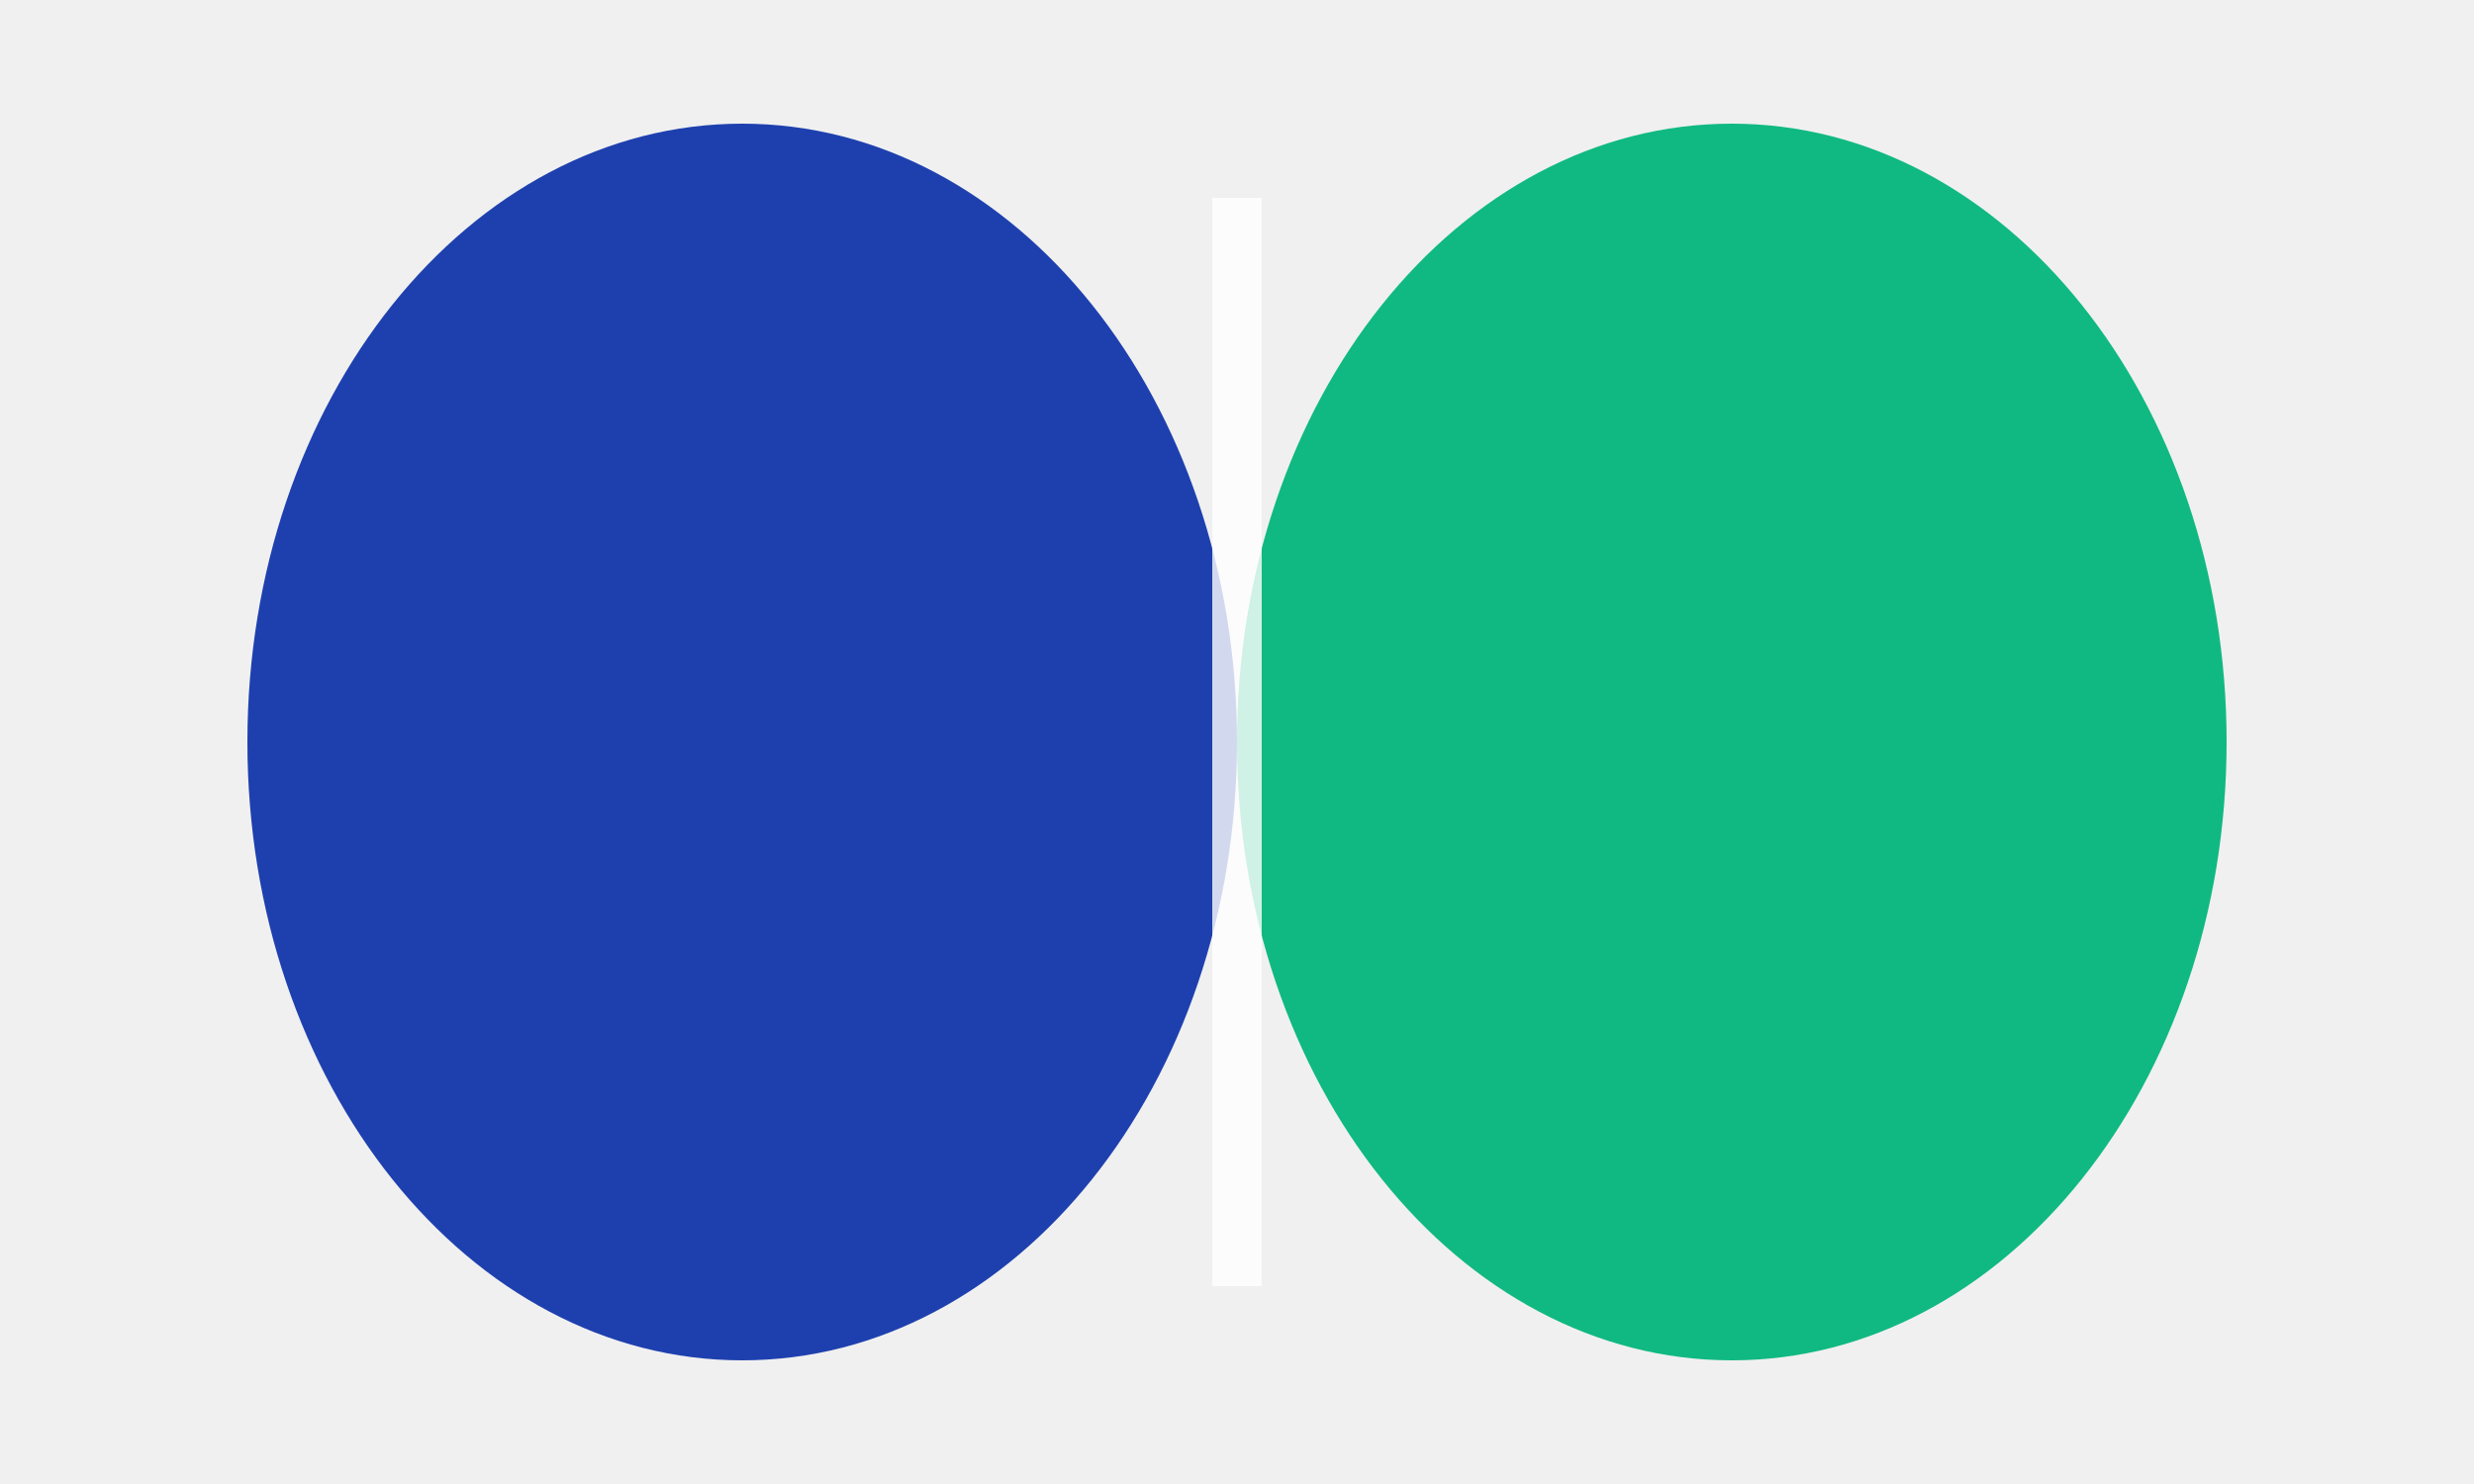
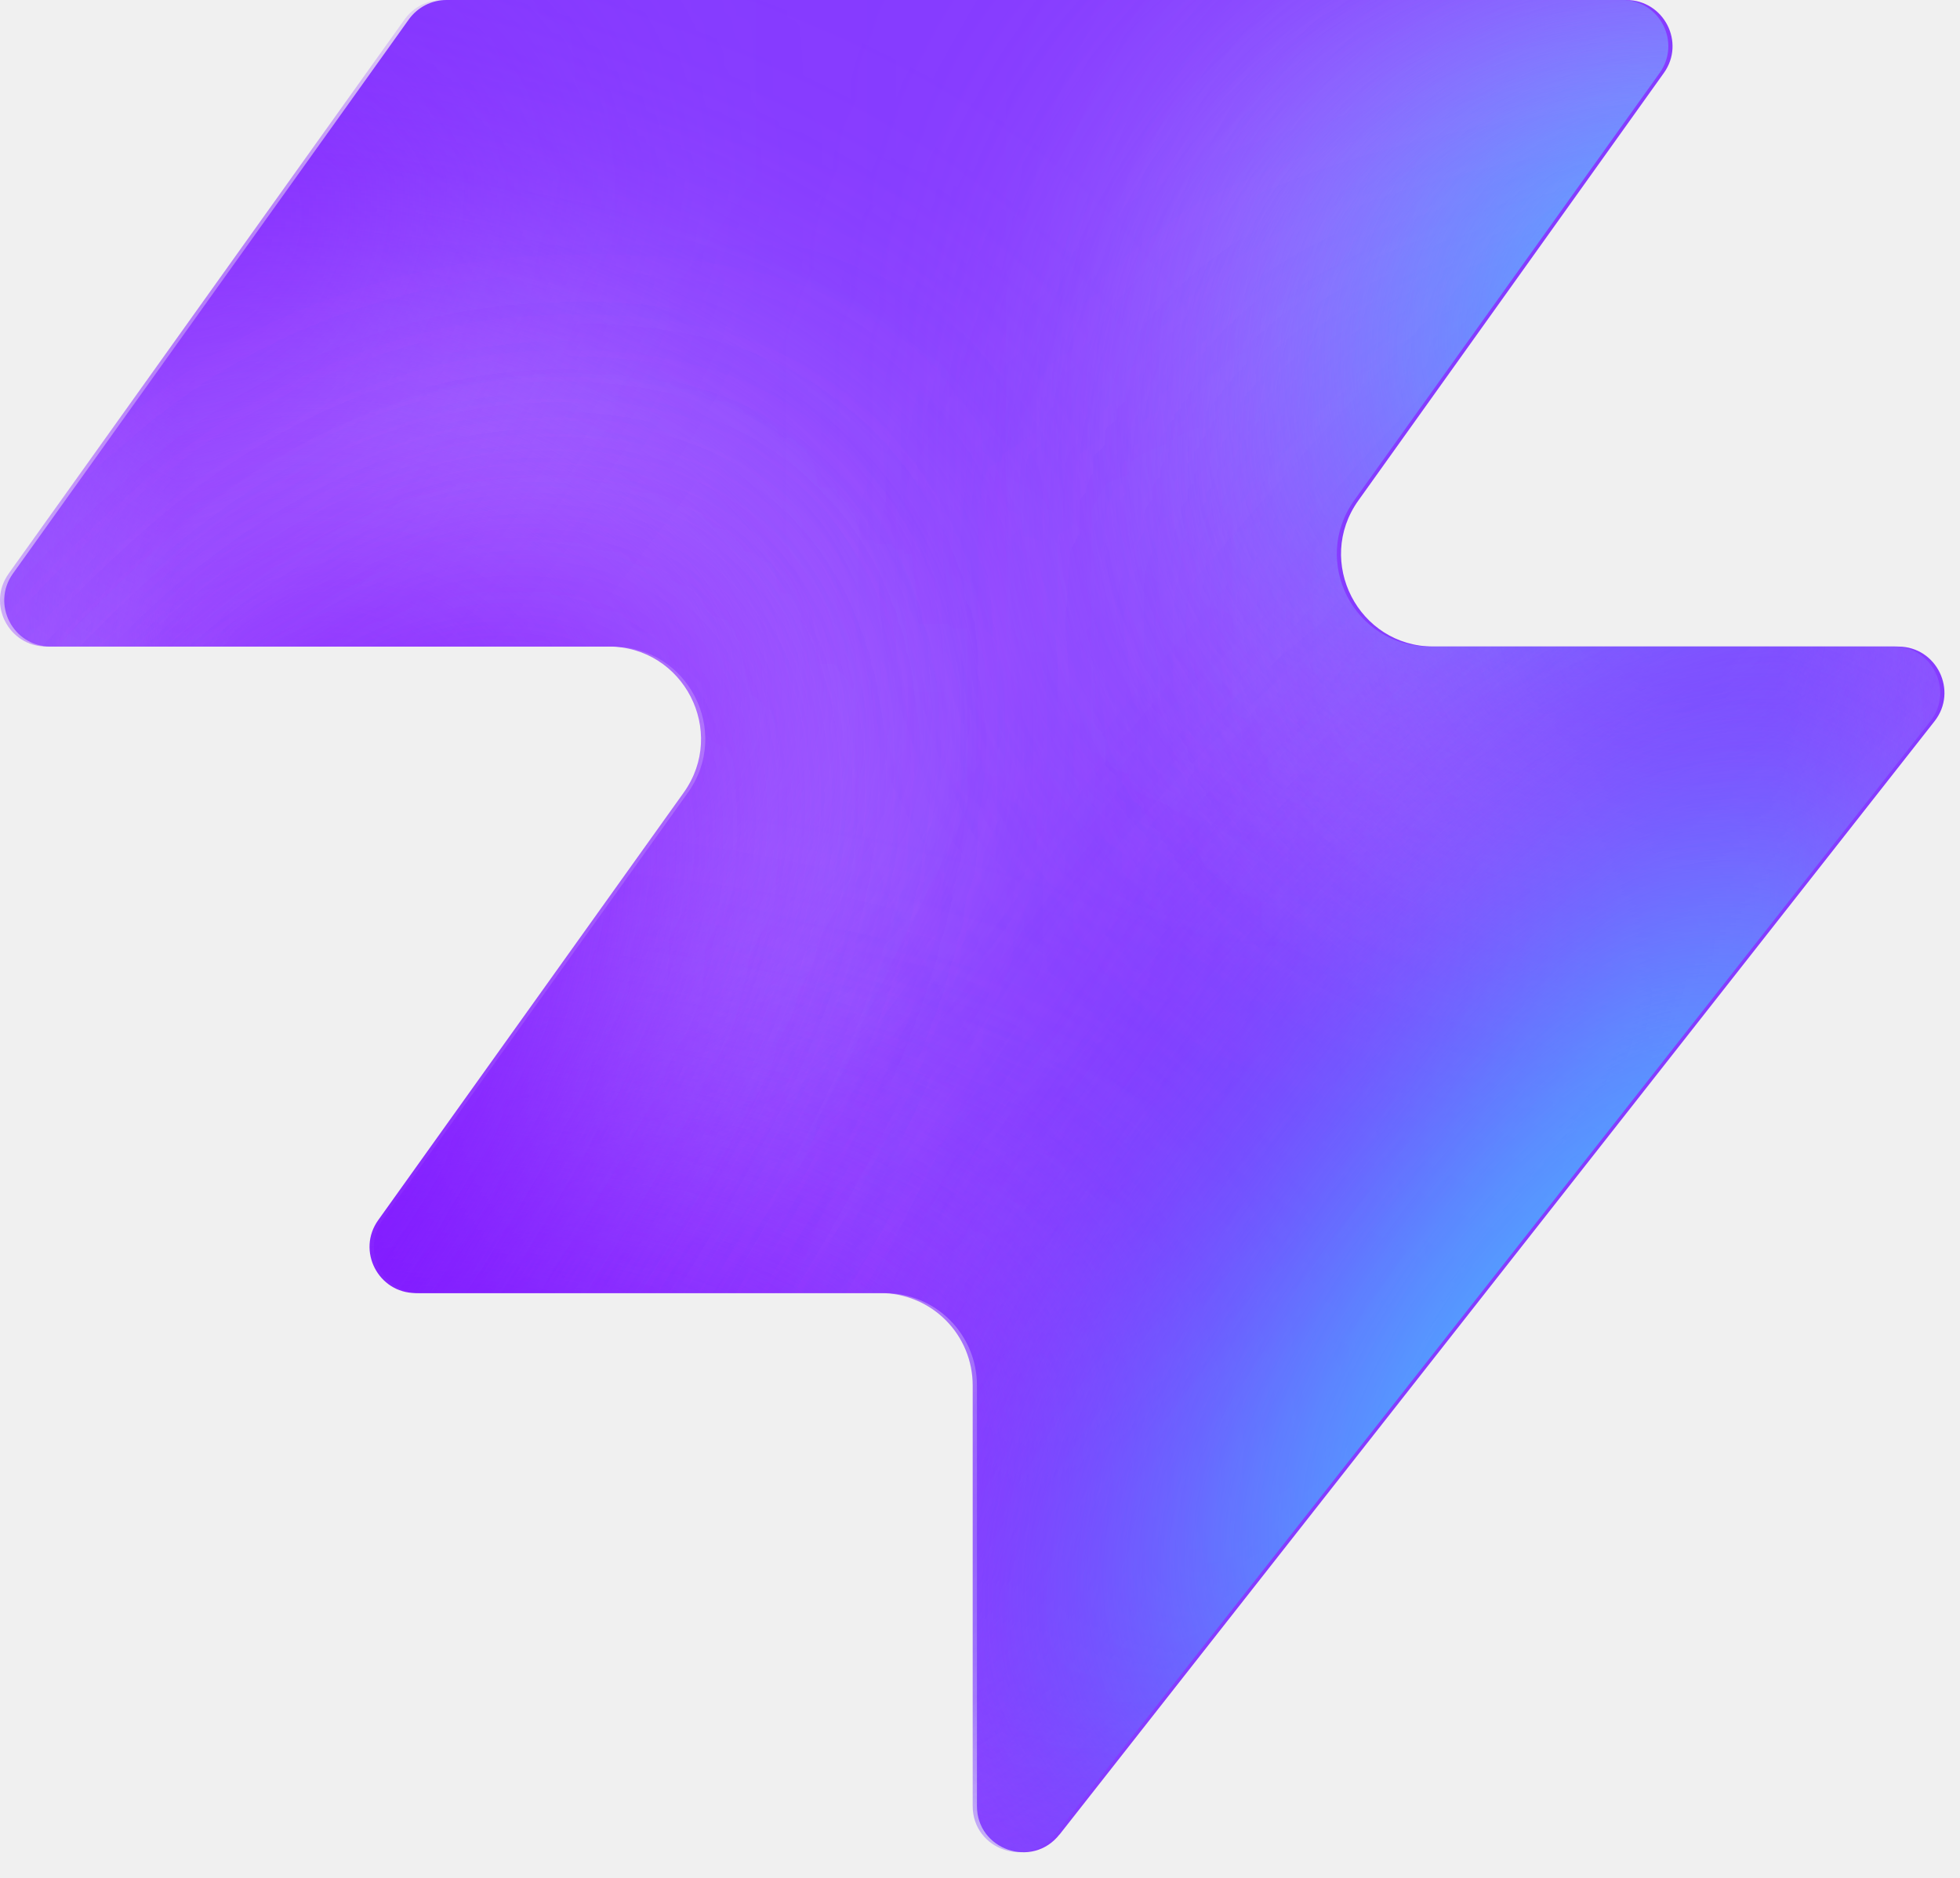
- <svg xmlns="http://www.w3.org/2000/svg" viewBox="0 0 100 60">
-   <ellipse cx="30" cy="30" rx="20" ry="25" fill="#1e40af" />
-   <ellipse cx="70" cy="30" rx="20" ry="25" fill="#10b981" />
-   <line x1="50" y1="8" x2="50" y2="52" stroke="white" stroke-width="2" opacity="0.8" />
+ <svg xmlns="http://www.w3.org/2000/svg" width="48" height="46" fill="none" viewBox="0 0 48 46">
+   <path fill="#863bff" d="M25.946 44.938c-.664.845-2.021.375-2.021-.698V33.937a2.26 2.26 0 0 0-2.262-2.262H10.287c-.92 0-1.456-1.04-.92-1.788l7.48-10.471c1.07-1.497 0-3.578-1.842-3.578H1.237c-.92 0-1.456-1.04-.92-1.788L10.013.474c.214-.297.556-.474.92-.474h28.894c.92 0 1.456 1.04.92 1.788l-7.48 10.471c-1.07 1.498 0 3.579 1.842 3.579h11.377c.943 0 1.473 1.088.89 1.83L25.947 44.94z" style="fill:#863bff;fill:color(display-p3 .525 .23 1);fill-opacity:1" />
+   <mask id="a" width="48" height="46" x="0" y="0" maskUnits="userSpaceOnUse" style="mask-type:alpha">
+     <path fill="#000" d="M25.842 44.938c-.664.844-2.021.375-2.021-.698V33.937a2.26 2.26 0 0 0-2.262-2.262H10.183c-.92 0-1.456-1.04-.92-1.788l7.48-10.471c1.07-1.498 0-3.579-1.842-3.579H1.133c-.92 0-1.456-1.04-.92-1.787L9.91.473c.214-.297.556-.474.92-.474h28.894c.92 0 1.456 1.04.92 1.788l-7.48 10.471c-1.07 1.498 0 3.578 1.842 3.578h11.377c.943 0 1.473 1.088.89 1.832L25.843 44.94z" style="fill:#000;fill-opacity:1" />
+   </mask>
+   <g mask="url(#a)">
+     <g filter="url(#b)">
+       <ellipse cx="5.508" cy="14.704" fill="#ede6ff" rx="5.508" ry="14.704" style="fill:#ede6ff;fill:color(display-p3 .927 .903 1);fill-opacity:1" transform="matrix(.00324 1 1 -.00324 -4.47 31.516)" />
+     </g>
+     <g filter="url(#c)">
+       <ellipse cx="10.399" cy="29.851" fill="#ede6ff" rx="10.399" ry="29.851" style="fill:#ede6ff;fill:color(display-p3 .927 .903 1);fill-opacity:1" transform="matrix(.00324 1 1 -.00324 -39.328 7.883)" />
+     </g>
+     <g filter="url(#d)">
+       <ellipse cx="5.508" cy="30.487" fill="#7e14ff" rx="5.508" ry="30.487" style="fill:#7e14ff;fill:color(display-p3 .492 .077 1);fill-opacity:1" transform="rotate(89.814 -25.913 -14.639)scale(1 -1)" />
+     </g>
+     <g filter="url(#e)">
+       <ellipse cx="5.508" cy="30.599" fill="#7e14ff" rx="5.508" ry="30.599" style="fill:#7e14ff;fill:color(display-p3 .492 .077 1);fill-opacity:1" transform="rotate(89.814 -32.644 -3.334)scale(1 -1)" />
+     </g>
+     <g filter="url(#f)">
+       <ellipse cx="5.508" cy="30.599" fill="#7e14ff" rx="5.508" ry="30.599" style="fill:#7e14ff;fill:color(display-p3 .492 .077 1);fill-opacity:1" transform="matrix(.00324 1 1 -.00324 -34.34 30.47)" />
+     </g>
+     <g filter="url(#g)">
+       <ellipse cx="14.072" cy="22.078" fill="#ede6ff" rx="14.072" ry="22.078" style="fill:#ede6ff;fill:color(display-p3 .927 .903 1);fill-opacity:1" transform="rotate(93.35 24.506 48.493)scale(-1 1)" />
+     </g>
+     <g filter="url(#h)">
+       <ellipse cx="3.47" cy="21.501" fill="#7e14ff" rx="3.47" ry="21.501" style="fill:#7e14ff;fill:color(display-p3 .492 .077 1);fill-opacity:1" transform="rotate(89.009 28.708 47.59)scale(-1 1)" />
+     </g>
+     <g filter="url(#i)">
+       <ellipse cx="3.47" cy="21.501" fill="#7e14ff" rx="3.47" ry="21.501" style="fill:#7e14ff;fill:color(display-p3 .492 .077 1);fill-opacity:1" transform="rotate(89.009 28.708 47.59)scale(-1 1)" />
+     </g>
+     <g filter="url(#j)">
+       <ellipse cx=".387" cy="8.972" fill="#7e14ff" rx="4.407" ry="29.108" style="fill:#7e14ff;fill:color(display-p3 .492 .077 1);fill-opacity:1" transform="rotate(39.51 .387 8.972)" />
+     </g>
+     <g filter="url(#k)">
+       <ellipse cx="47.523" cy="-6.092" fill="#7e14ff" rx="4.407" ry="29.108" style="fill:#7e14ff;fill:color(display-p3 .492 .077 1);fill-opacity:1" transform="rotate(37.892 47.523 -6.092)" />
+     </g>
+     <g filter="url(#l)">
+       <ellipse cx="41.412" cy="6.333" fill="#47bfff" rx="5.971" ry="9.665" style="fill:#47bfff;fill:color(display-p3 .28 .748 1);fill-opacity:1" transform="rotate(37.892 41.412 6.333)" />
+     </g>
+     <g filter="url(#m)">
+       <ellipse cx="-1.879" cy="38.332" fill="#7e14ff" rx="4.407" ry="29.108" style="fill:#7e14ff;fill:color(display-p3 .492 .077 1);fill-opacity:1" transform="rotate(37.892 -1.88 38.332)" />
+     </g>
+     <g filter="url(#n)">
+       <ellipse cx="-1.879" cy="38.332" fill="#7e14ff" rx="4.407" ry="29.108" style="fill:#7e14ff;fill:color(display-p3 .492 .077 1);fill-opacity:1" transform="rotate(37.892 -1.88 38.332)" />
+     </g>
+     <g filter="url(#o)">
+       <ellipse cx="35.651" cy="29.907" fill="#7e14ff" rx="4.407" ry="29.108" style="fill:#7e14ff;fill:color(display-p3 .492 .077 1);fill-opacity:1" transform="rotate(37.892 35.651 29.907)" />
+     </g>
+     <g filter="url(#p)">
+       <ellipse cx="38.418" cy="32.4" fill="#47bfff" rx="5.971" ry="15.297" style="fill:#47bfff;fill:color(display-p3 .28 .748 1);fill-opacity:1" transform="rotate(37.892 38.418 32.4)" />
+     </g>
+   </g>
+   <defs>
+     <filter id="b" width="60.045" height="41.654" x="-19.77" y="16.149" color-interpolation-filters="sRGB" filterUnits="userSpaceOnUse">
+       <feFlood flood-opacity="0" result="BackgroundImageFix" />
+       <feBlend in="SourceGraphic" in2="BackgroundImageFix" result="shape" />
+       <feGaussianBlur result="effect1_foregroundBlur_2002_17158" stdDeviation="7.659" />
+     </filter>
+     <filter id="c" width="90.34" height="51.437" x="-54.613" y="-7.533" color-interpolation-filters="sRGB" filterUnits="userSpaceOnUse">
+       <feFlood flood-opacity="0" result="BackgroundImageFix" />
+       <feBlend in="SourceGraphic" in2="BackgroundImageFix" result="shape" />
+       <feGaussianBlur result="effect1_foregroundBlur_2002_17158" stdDeviation="7.659" />
+     </filter>
+     <filter id="d" width="79.355" height="29.4" x="-49.64" y="2.03" color-interpolation-filters="sRGB" filterUnits="userSpaceOnUse">
+       <feFlood flood-opacity="0" result="BackgroundImageFix" />
+       <feBlend in="SourceGraphic" in2="BackgroundImageFix" result="shape" />
+       <feGaussianBlur result="effect1_foregroundBlur_2002_17158" stdDeviation="4.596" />
+     </filter>
+     <filter id="e" width="79.579" height="29.4" x="-45.045" y="20.029" color-interpolation-filters="sRGB" filterUnits="userSpaceOnUse">
+       <feFlood flood-opacity="0" result="BackgroundImageFix" />
+       <feBlend in="SourceGraphic" in2="BackgroundImageFix" result="shape" />
+       <feGaussianBlur result="effect1_foregroundBlur_2002_17158" stdDeviation="4.596" />
+     </filter>
+     <filter id="f" width="79.579" height="29.4" x="-43.513" y="21.178" color-interpolation-filters="sRGB" filterUnits="userSpaceOnUse">
+       <feFlood flood-opacity="0" result="BackgroundImageFix" />
+       <feBlend in="SourceGraphic" in2="BackgroundImageFix" result="shape" />
+       <feGaussianBlur result="effect1_foregroundBlur_2002_17158" stdDeviation="4.596" />
+     </filter>
+     <filter id="g" width="74.749" height="58.852" x="15.756" y="-17.901" color-interpolation-filters="sRGB" filterUnits="userSpaceOnUse">
+       <feFlood flood-opacity="0" result="BackgroundImageFix" />
+       <feBlend in="SourceGraphic" in2="BackgroundImageFix" result="shape" />
+       <feGaussianBlur result="effect1_foregroundBlur_2002_17158" stdDeviation="7.659" />
+     </filter>
+     <filter id="h" width="61.377" height="25.362" x="23.548" y="2.284" color-interpolation-filters="sRGB" filterUnits="userSpaceOnUse">
+       <feFlood flood-opacity="0" result="BackgroundImageFix" />
+       <feBlend in="SourceGraphic" in2="BackgroundImageFix" result="shape" />
+       <feGaussianBlur result="effect1_foregroundBlur_2002_17158" stdDeviation="4.596" />
+     </filter>
+     <filter id="i" width="61.377" height="25.362" x="23.548" y="2.284" color-interpolation-filters="sRGB" filterUnits="userSpaceOnUse">
+       <feFlood flood-opacity="0" result="BackgroundImageFix" />
+       <feBlend in="SourceGraphic" in2="BackgroundImageFix" result="shape" />
+       <feGaussianBlur result="effect1_foregroundBlur_2002_17158" stdDeviation="4.596" />
+     </filter>
+     <filter id="j" width="56.045" height="63.649" x="-27.636" y="-22.853" color-interpolation-filters="sRGB" filterUnits="userSpaceOnUse">
+       <feFlood flood-opacity="0" result="BackgroundImageFix" />
+       <feBlend in="SourceGraphic" in2="BackgroundImageFix" result="shape" />
+       <feGaussianBlur result="effect1_foregroundBlur_2002_17158" stdDeviation="4.596" />
+     </filter>
+     <filter id="k" width="54.814" height="64.646" x="20.116" y="-38.415" color-interpolation-filters="sRGB" filterUnits="userSpaceOnUse">
+       <feFlood flood-opacity="0" result="BackgroundImageFix" />
+       <feBlend in="SourceGraphic" in2="BackgroundImageFix" result="shape" />
+       <feGaussianBlur result="effect1_foregroundBlur_2002_17158" stdDeviation="4.596" />
+     </filter>
+     <filter id="l" width="33.541" height="35.313" x="24.641" y="-11.323" color-interpolation-filters="sRGB" filterUnits="userSpaceOnUse">
+       <feFlood flood-opacity="0" result="BackgroundImageFix" />
+       <feBlend in="SourceGraphic" in2="BackgroundImageFix" result="shape" />
+       <feGaussianBlur result="effect1_foregroundBlur_2002_17158" stdDeviation="4.596" />
+     </filter>
+     <filter id="m" width="54.814" height="64.646" x="-29.286" y="6.009" color-interpolation-filters="sRGB" filterUnits="userSpaceOnUse">
+       <feFlood flood-opacity="0" result="BackgroundImageFix" />
+       <feBlend in="SourceGraphic" in2="BackgroundImageFix" result="shape" />
+       <feGaussianBlur result="effect1_foregroundBlur_2002_17158" stdDeviation="4.596" />
+     </filter>
+     <filter id="n" width="54.814" height="64.646" x="-29.286" y="6.009" color-interpolation-filters="sRGB" filterUnits="userSpaceOnUse">
+       <feFlood flood-opacity="0" result="BackgroundImageFix" />
+       <feBlend in="SourceGraphic" in2="BackgroundImageFix" result="shape" />
+       <feGaussianBlur result="effect1_foregroundBlur_2002_17158" stdDeviation="4.596" />
+     </filter>
+     <filter id="o" width="54.814" height="64.646" x="8.244" y="-2.416" color-interpolation-filters="sRGB" filterUnits="userSpaceOnUse">
+       <feFlood flood-opacity="0" result="BackgroundImageFix" />
+       <feBlend in="SourceGraphic" in2="BackgroundImageFix" result="shape" />
+       <feGaussianBlur result="effect1_foregroundBlur_2002_17158" stdDeviation="4.596" />
+     </filter>
+     <filter id="p" width="39.409" height="43.623" x="18.713" y="10.588" color-interpolation-filters="sRGB" filterUnits="userSpaceOnUse">
+       <feFlood flood-opacity="0" result="BackgroundImageFix" />
+       <feBlend in="SourceGraphic" in2="BackgroundImageFix" result="shape" />
+       <feGaussianBlur result="effect1_foregroundBlur_2002_17158" stdDeviation="4.596" />
+     </filter>
+   </defs>
</svg>
